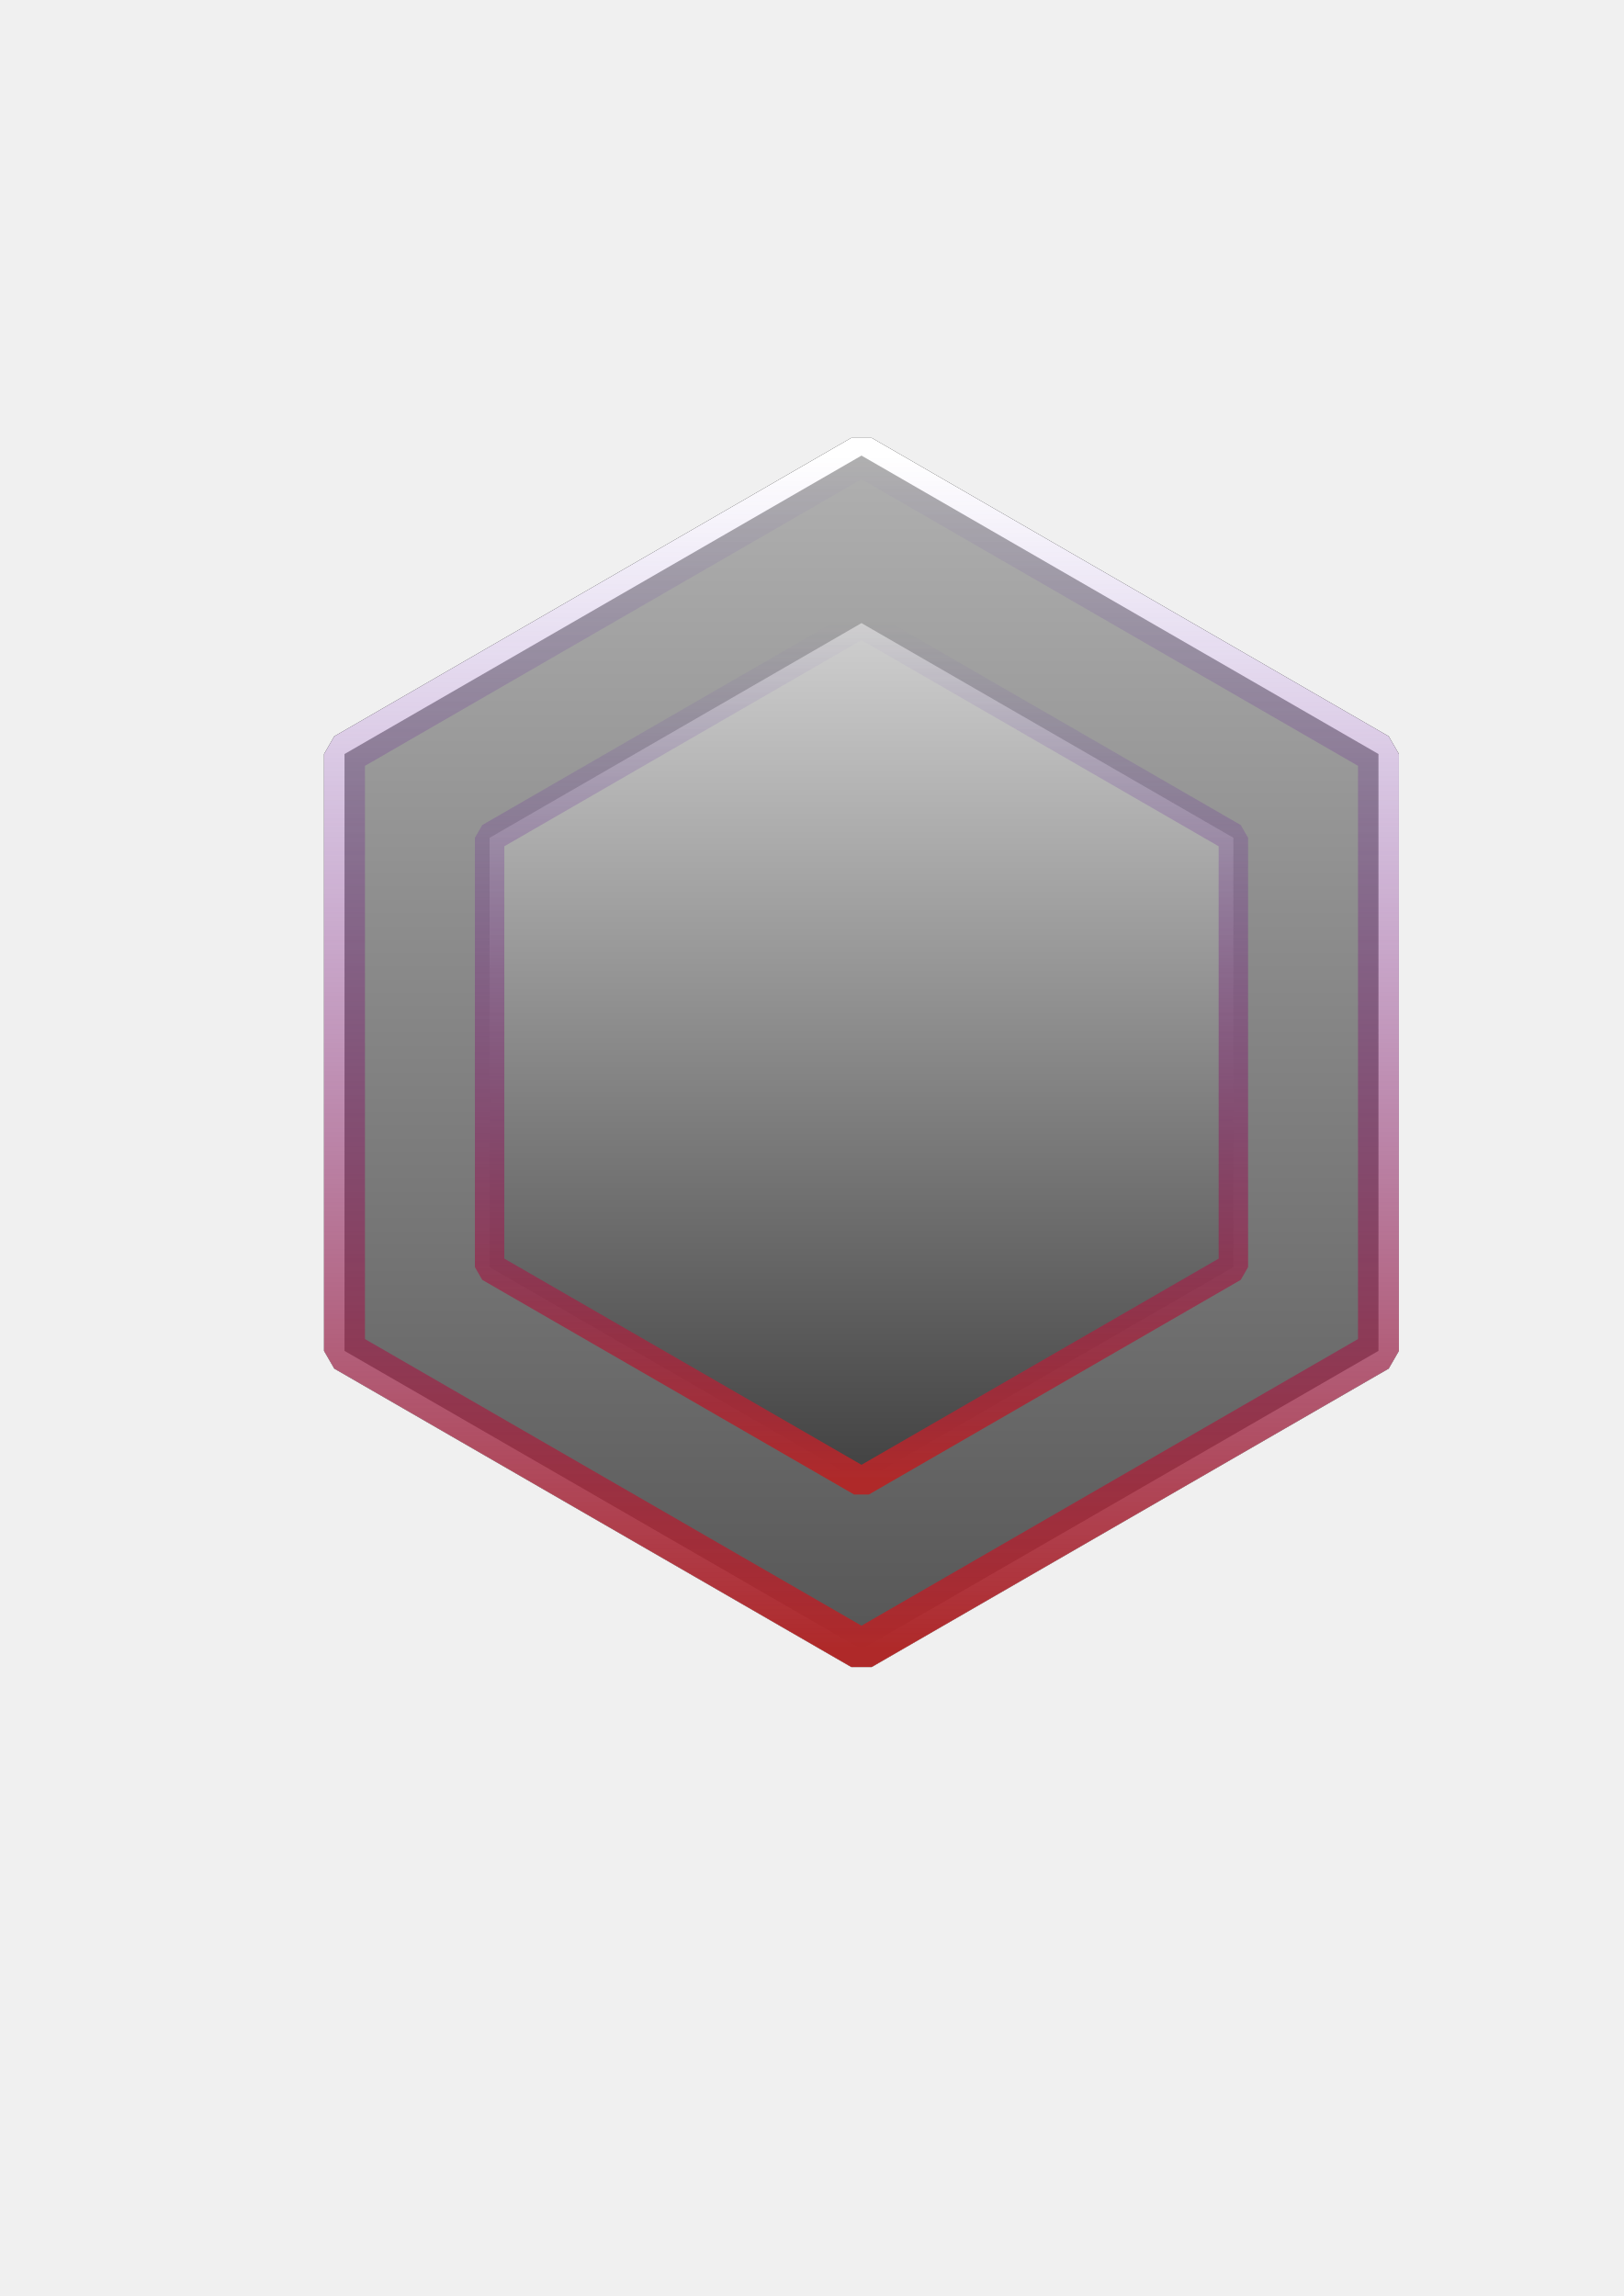
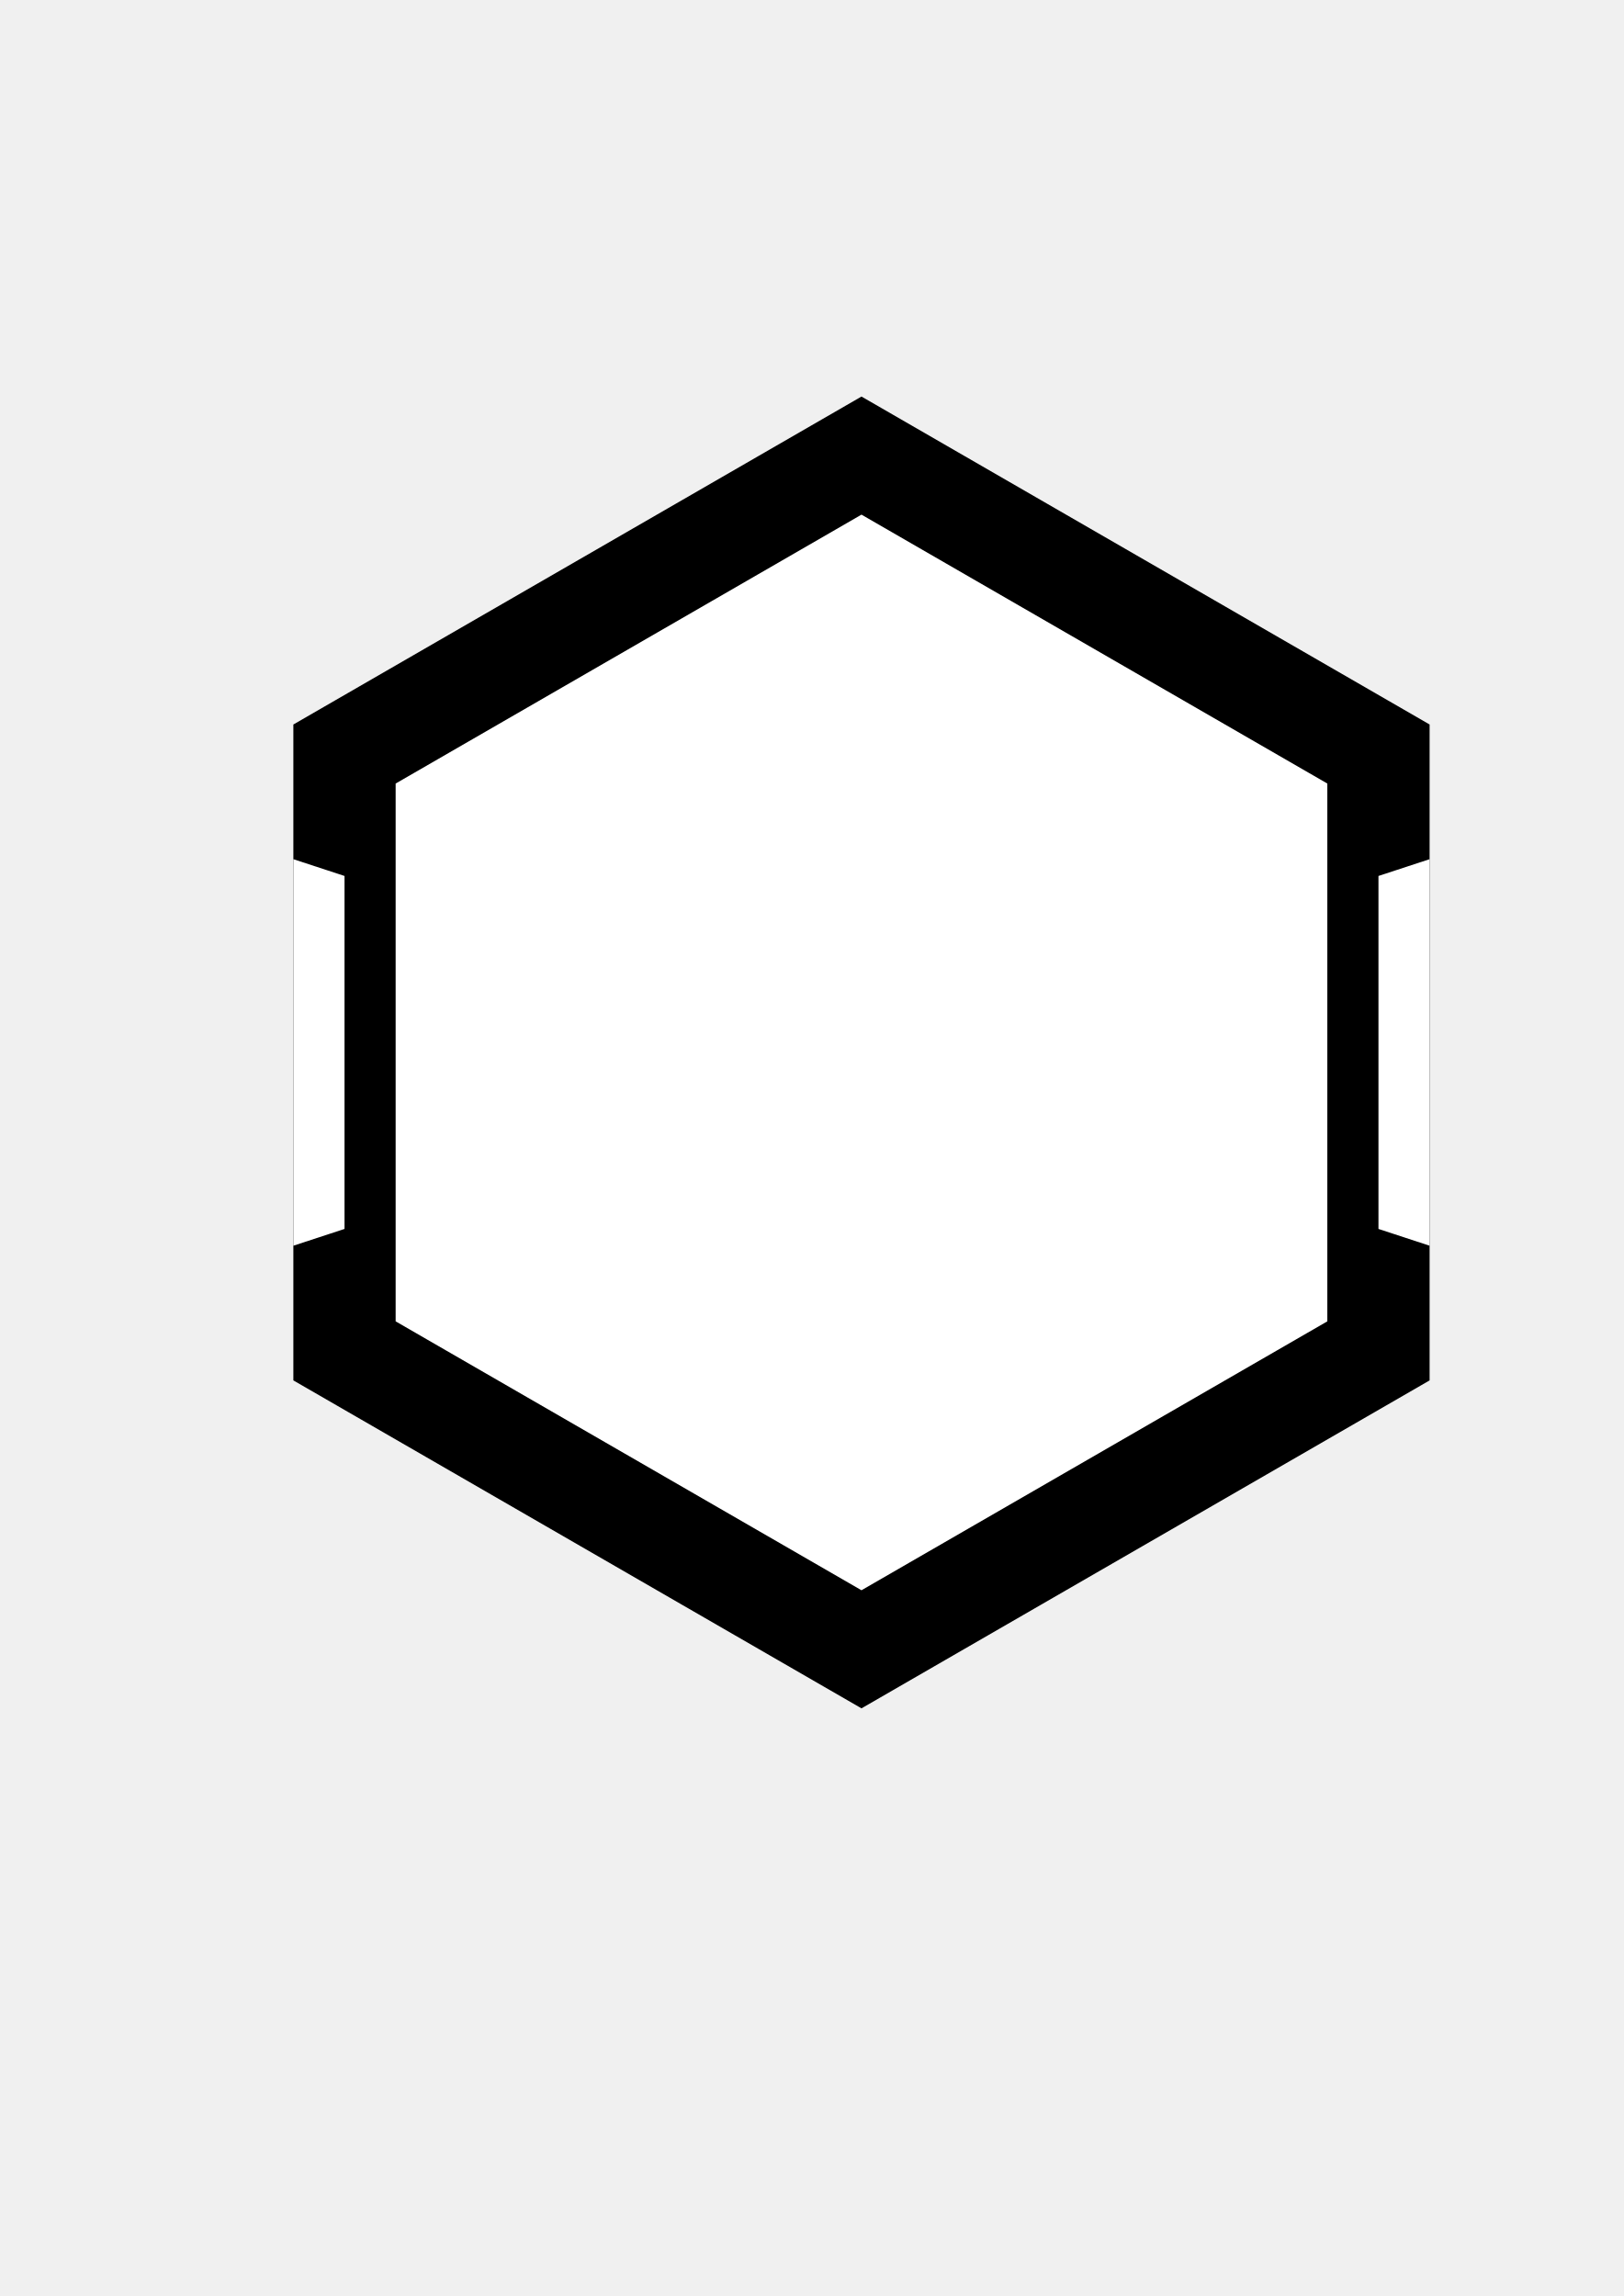
<svg xmlns="http://www.w3.org/2000/svg" xmlns:xlink="http://www.w3.org/1999/xlink" width="210mm" height="297mm" viewBox="0 0 210 297" version="1.1" id="svg5">
  <defs id="defs2">
    <linearGradient id="linearGradient2714">
      <stop style="stop-color:#2a2a2a;stop-opacity:1;" offset="0" id="stop2710" />
      <stop style="stop-color:#2a2a2a;stop-opacity:0;" offset="1" id="stop2712" />
    </linearGradient>
    <linearGradient id="linearGradient2706">
      <stop style="stop-color:#a3a3a3;stop-opacity:1;" offset="0" id="stop2702" />
      <stop style="stop-color:#565656;stop-opacity:1;" offset="1" id="stop2704" />
    </linearGradient>
    <linearGradient id="linearGradient1097">
      <stop style="stop-color:#cfcfcf;stop-opacity:1;" offset="0" id="stop1093" />
      <stop style="stop-color:#414141;stop-opacity:1;" offset="1" id="stop1095" />
    </linearGradient>
    <linearGradient id="linearGradient1089">
      <stop style="stop-color:#b0b0b0;stop-opacity:1;" offset="0" id="stop1085" />
      <stop style="stop-color:#565656;stop-opacity:1;" offset="1" id="stop1087" />
    </linearGradient>
    <linearGradient id="linearGradient930">
      <stop style="stop-color:#af2929;stop-opacity:1;" offset="0" id="stop926" />
      <stop style="stop-color:#5528b9;stop-opacity:0;" offset="1" id="stop928" />
    </linearGradient>
    <linearGradient xlink:href="#linearGradient930" id="linearGradient932" x1="49.44" y1="148.859" x2="49.44" y2="-5.554" gradientUnits="userSpaceOnUse" />
    <linearGradient xlink:href="#linearGradient930" id="linearGradient1060" gradientUnits="userSpaceOnUse" x1="49.44" y1="148.859" x2="49.44" y2="-5.554" />
    <linearGradient xlink:href="#linearGradient1089" id="linearGradient1091" x1="49.44" y1="-5.554" x2="49.44" y2="148.859" gradientUnits="userSpaceOnUse" />
    <linearGradient xlink:href="#linearGradient1097" id="linearGradient1099" x1="49.44" y1="-5.554" x2="49.44" y2="148.859" gradientUnits="userSpaceOnUse" />
    <linearGradient xlink:href="#linearGradient1097" id="linearGradient2576" gradientUnits="userSpaceOnUse" x1="49.44" y1="-5.554" x2="49.44" y2="148.859" />
    <linearGradient xlink:href="#linearGradient930" id="linearGradient2578" gradientUnits="userSpaceOnUse" x1="49.44" y1="148.859" x2="49.44" y2="-5.554" />
    <linearGradient xlink:href="#linearGradient2706" id="linearGradient2708" x1="111.344" y1="144.471" x2="111.344" y2="173.758" gradientUnits="userSpaceOnUse" />
    <linearGradient xlink:href="#linearGradient2714" id="linearGradient2716" x1="111.344" y1="173.758" x2="111.344" y2="144.471" gradientUnits="userSpaceOnUse" />
  </defs>
  <g id="layer1">
-     <path style="display:inline;fill:#ffffff;stroke:#000000;stroke-width:5.292;stroke-linecap:round;stroke-linejoin:bevel;stroke-dasharray:none;stroke-opacity:1" id="path184" d="m 116.303,110.256 -66.863,38.603 -66.863,-38.603 0,-77.206 L 49.44,-5.554 116.303,33.049 Z" transform="translate(61.97949,64.48733)" />
-     <path style="display:inline;fill:#000000;fill-opacity:1;stroke:#ffffff;stroke-width:5.292;stroke-linecap:round;stroke-linejoin:bevel;stroke-dasharray:none;stroke-opacity:1" id="path899" d="m 116.303,110.256 -66.863,38.603 -66.863,-38.603 0,-77.206 L 49.44,-5.554 116.303,33.049 Z" transform="translate(61.97949,64.48733)" />
-     <path style="display:inline;fill:url(#linearGradient1091);fill-opacity:1;stroke:url(#linearGradient932);stroke-width:5.292;stroke-linecap:round;stroke-linejoin:bevel;stroke-dasharray:none;stroke-dashoffset:0;stroke-opacity:1" id="path901" d="m 116.303,110.256 -66.863,38.603 -66.863,-38.603 0,-77.206 L 49.44,-5.554 116.303,33.049 Z" transform="translate(61.97949,64.48733)" />
-     <path style="display:inline;fill:url(#linearGradient1099);fill-opacity:1;stroke:url(#linearGradient1060);stroke-width:5.292;stroke-linecap:round;stroke-linejoin:bevel;stroke-dasharray:none;stroke-dashoffset:0;stroke-opacity:1" id="path1058" d="m 116.303,110.256 -66.863,38.603 -66.863,-38.603 0,-77.206 L 49.44,-5.554 116.303,33.049 Z" transform="matrix(0.7193371,0,0,0.7193371,75.85555,84.59756)" />
+     <path style="display:inline;fill:#ffffff;stroke:#000000;stroke-width:13.229;stroke-linecap:round;stroke-linejoin:miter;stroke-dasharray:none;stroke-opacity:1" id="path184" d="m 116.303,110.256 -66.863,38.603 -66.863,-38.603 0,-77.206 L 49.44,-5.554 116.303,33.049 Z" transform="translate(61.97949,64.48733)" />
+     <path style="display:none;fill:#000000;fill-opacity:1;stroke:#ffffff;stroke-width:5.292;stroke-linecap:round;stroke-linejoin:bevel;stroke-dasharray:none;stroke-opacity:1" id="path899" d="m 116.303,110.256 -66.863,38.603 -66.863,-38.603 0,-77.206 L 49.44,-5.554 116.303,33.049 Z" transform="translate(61.97949,64.48733)" />
+     <path style="display:none;fill:url(#linearGradient1091);fill-opacity:1;stroke:url(#linearGradient932);stroke-width:5.292;stroke-linecap:round;stroke-linejoin:bevel;stroke-dasharray:none;stroke-dashoffset:0;stroke-opacity:1" id="path901" d="m 116.303,110.256 -66.863,38.603 -66.863,-38.603 0,-77.206 L 49.44,-5.554 116.303,33.049 Z" transform="translate(61.97949,64.48733)" />
+     <path style="display:none;fill:url(#linearGradient1099);fill-opacity:1;stroke:url(#linearGradient1060);stroke-width:5.292;stroke-linecap:round;stroke-linejoin:bevel;stroke-dasharray:none;stroke-dashoffset:0;stroke-opacity:1" id="path1058" d="m 116.303,110.256 -66.863,38.603 -66.863,-38.603 0,-77.206 L 49.44,-5.554 116.303,33.049 Z" transform="matrix(0.7193371,0,0,0.7193371,75.85555,84.59756)" />
    <path style="display:none;fill:url(#linearGradient2576);fill-opacity:1;stroke:url(#linearGradient2578);stroke-width:5.292;stroke-linecap:round;stroke-linejoin:bevel;stroke-dasharray:none;stroke-dashoffset:0;stroke-opacity:1" id="path2574" d="m 116.303,110.256 -66.863,38.603 -66.863,-38.603 0,-77.206 L 49.44,-5.554 116.303,33.049 Z" transform="matrix(0.1438674,0,0,0.1438674,104.3069,125.8315)" />
    <rect style="display:none;fill:url(#linearGradient2708);fill-opacity:1;stroke:url(#linearGradient2716);stroke-width:1.323;stroke-linecap:round;stroke-linejoin:bevel;stroke-dasharray:none;stroke-dashoffset:0;stroke-opacity:1" id="rect2632" width="9.467" height="29.287" x="106.61" y="144.471" />
    <circle style="display:none;fill:#565656;fill-opacity:1;stroke:#2a2a2a;stroke-width:1.323;stroke-linecap:round;stroke-linejoin:bevel;stroke-dasharray:none;stroke-dashoffset:0;stroke-opacity:1" id="path2770" cx="111.42" cy="136.14" r="2.329" />
    <circle style="display:none;fill:#991313;fill-opacity:1;stroke:#2a2a2a;stroke-width:1.323;stroke-linecap:round;stroke-linejoin:bevel;stroke-dasharray:none;stroke-dashoffset:0;stroke-opacity:1" id="path2770-1" cx="111.344" cy="159.114" r="2.329" />
    <circle style="display:none;fill:#991313;fill-opacity:1;stroke:#2a2a2a;stroke-width:1.323;stroke-linecap:round;stroke-linejoin:bevel;stroke-dasharray:none;stroke-dashoffset:0;stroke-opacity:1" id="path2770-1-3" cx="111.344" cy="154.457" r="2.329" />
    <circle style="display:none;fill:#991313;fill-opacity:1;stroke:#2a2a2a;stroke-width:1.323;stroke-linecap:round;stroke-linejoin:bevel;stroke-dasharray:none;stroke-dashoffset:0;stroke-opacity:1" id="path2770-1-33" cx="111.344" cy="164.326" r="2.329" />
+     <path style="fill:#ffffff;fill-opacity:1;stroke:none;stroke-width:10.173;stroke-linecap:round;stroke-linejoin:miter;stroke-dasharray:none" d="m 178.282,136.14 v -22.829 l 6.615,-2.171 v 50 l -6.615,-2.171 z" id="path3840" />
+     <path style="fill:#ffffff;fill-opacity:1;stroke:none;stroke-width:10.173;stroke-linecap:round;stroke-linejoin:miter;stroke-dasharray:none" d="m 44.557,136.14 v -22.829 l -6.615,-2.171 v 50 l 6.615,-2.171 z" id="path4166" />
  </g>
</svg>
